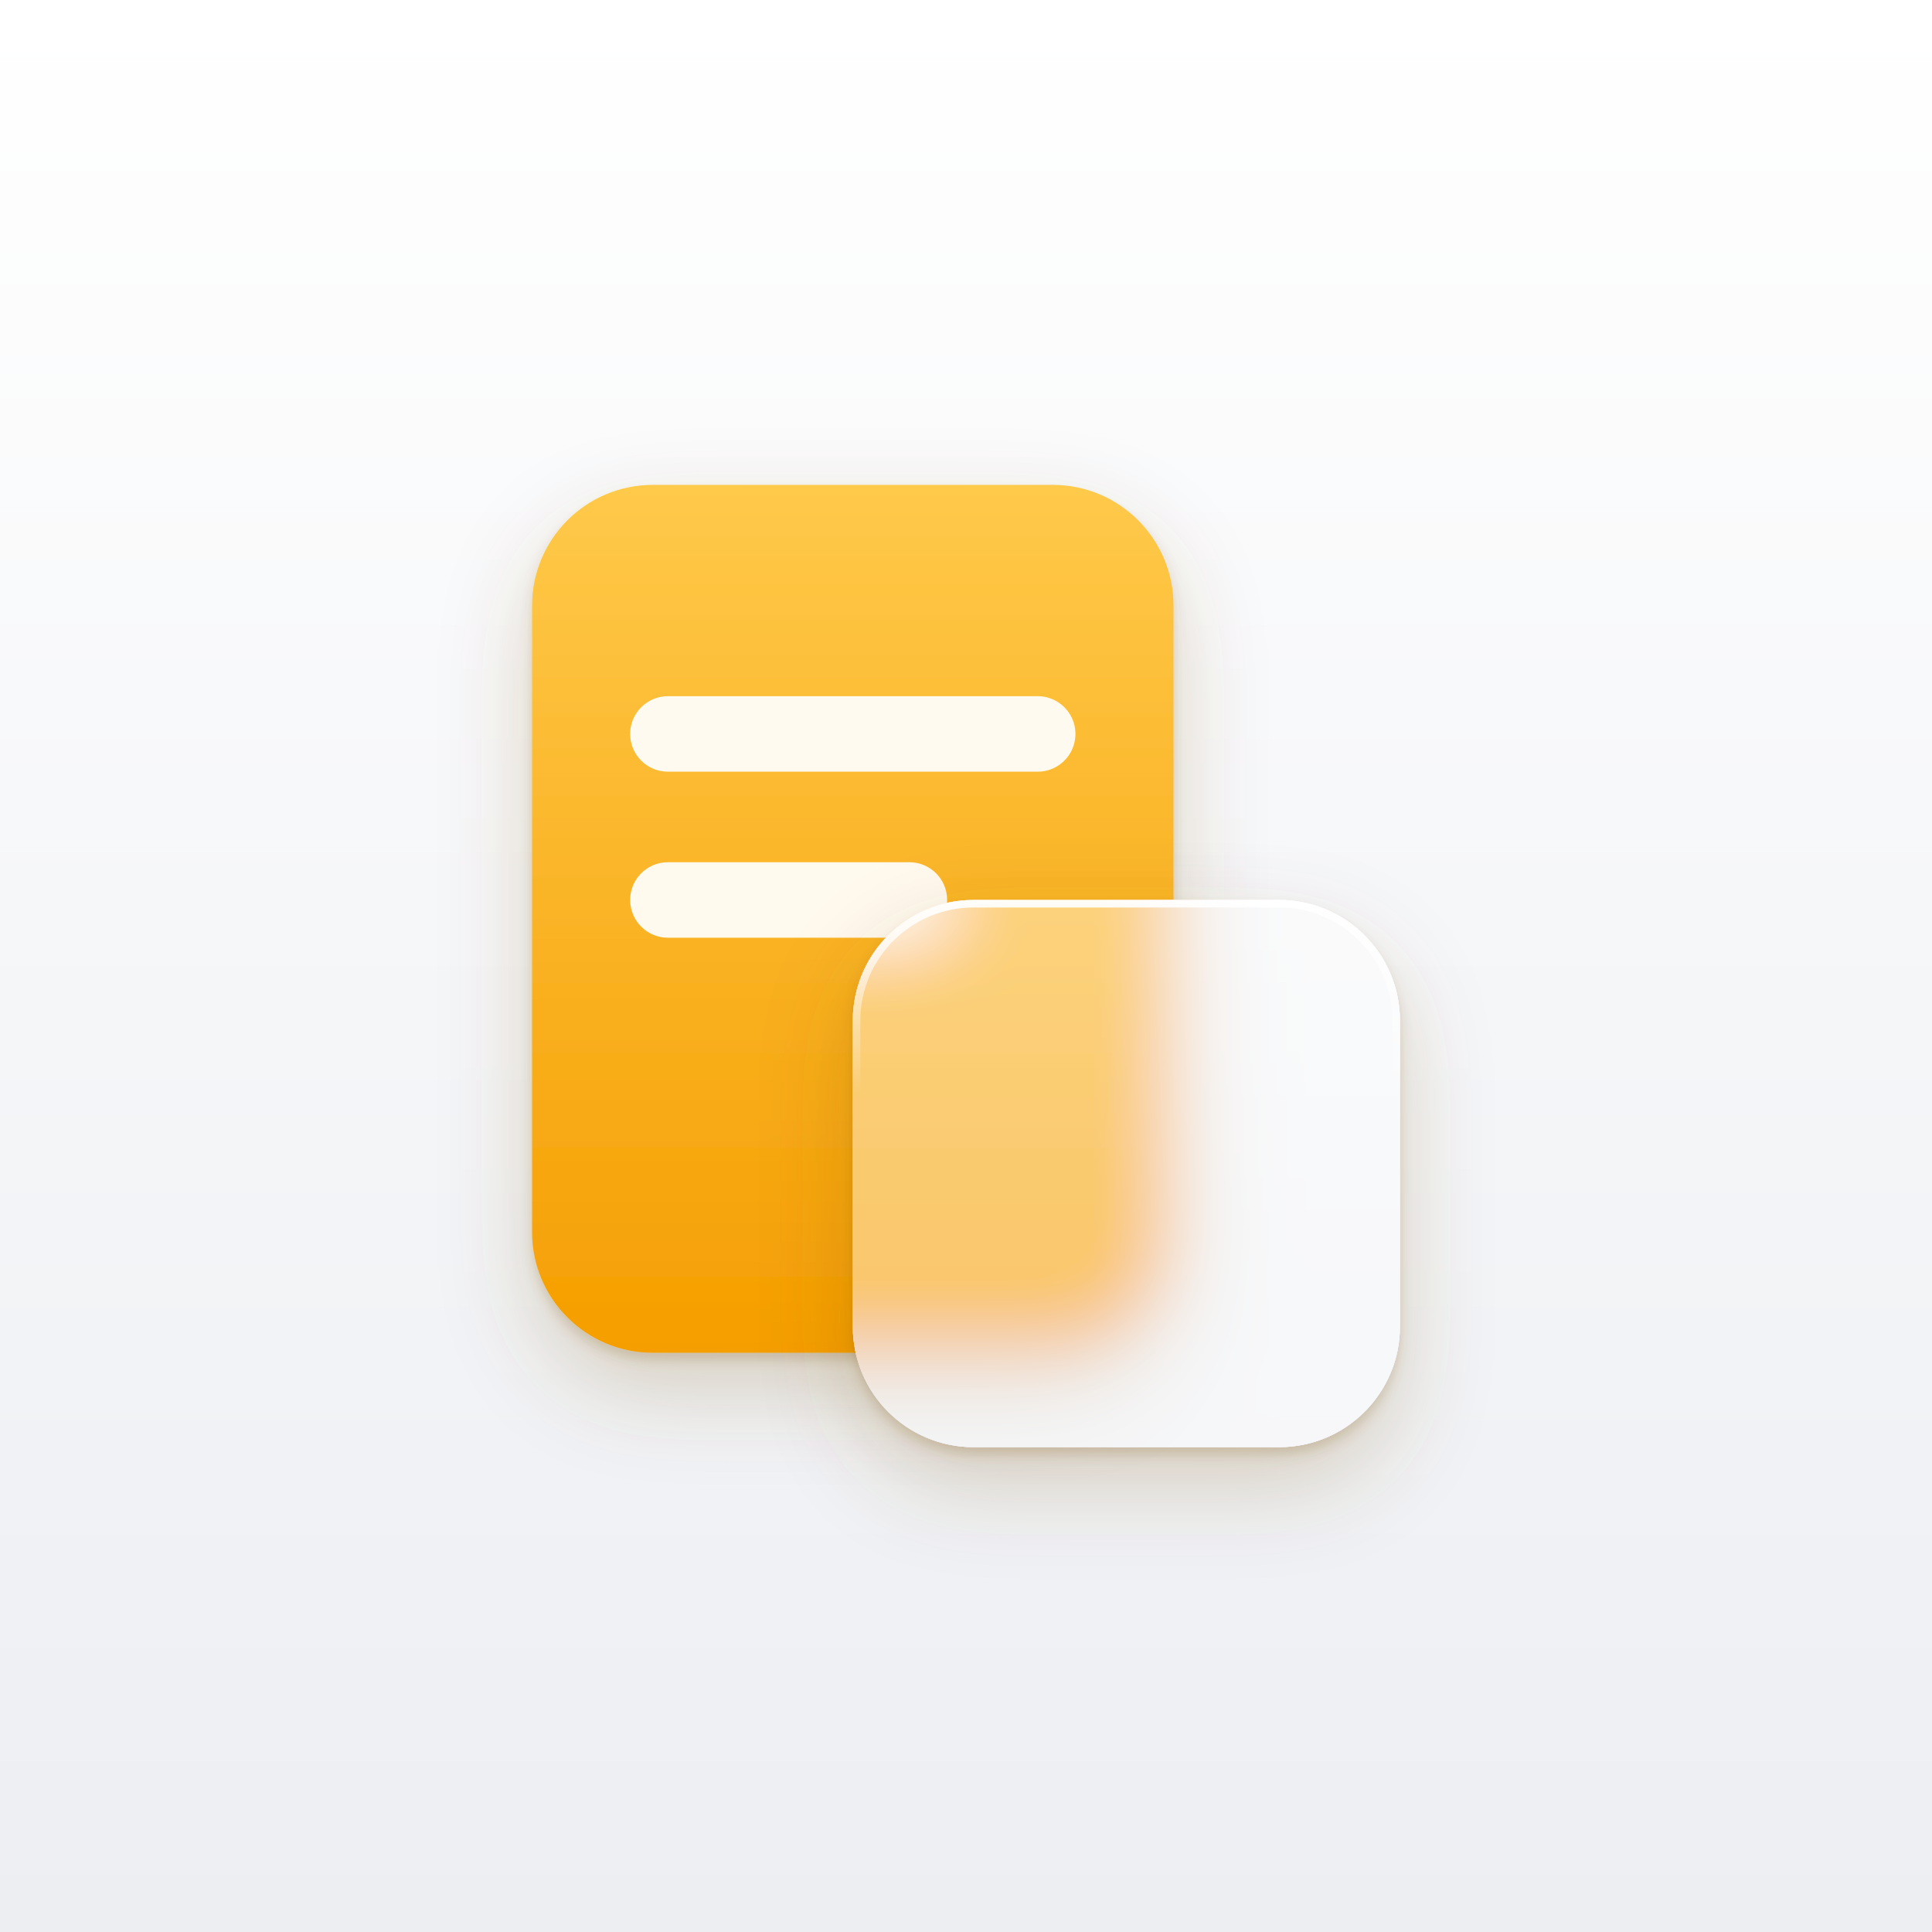
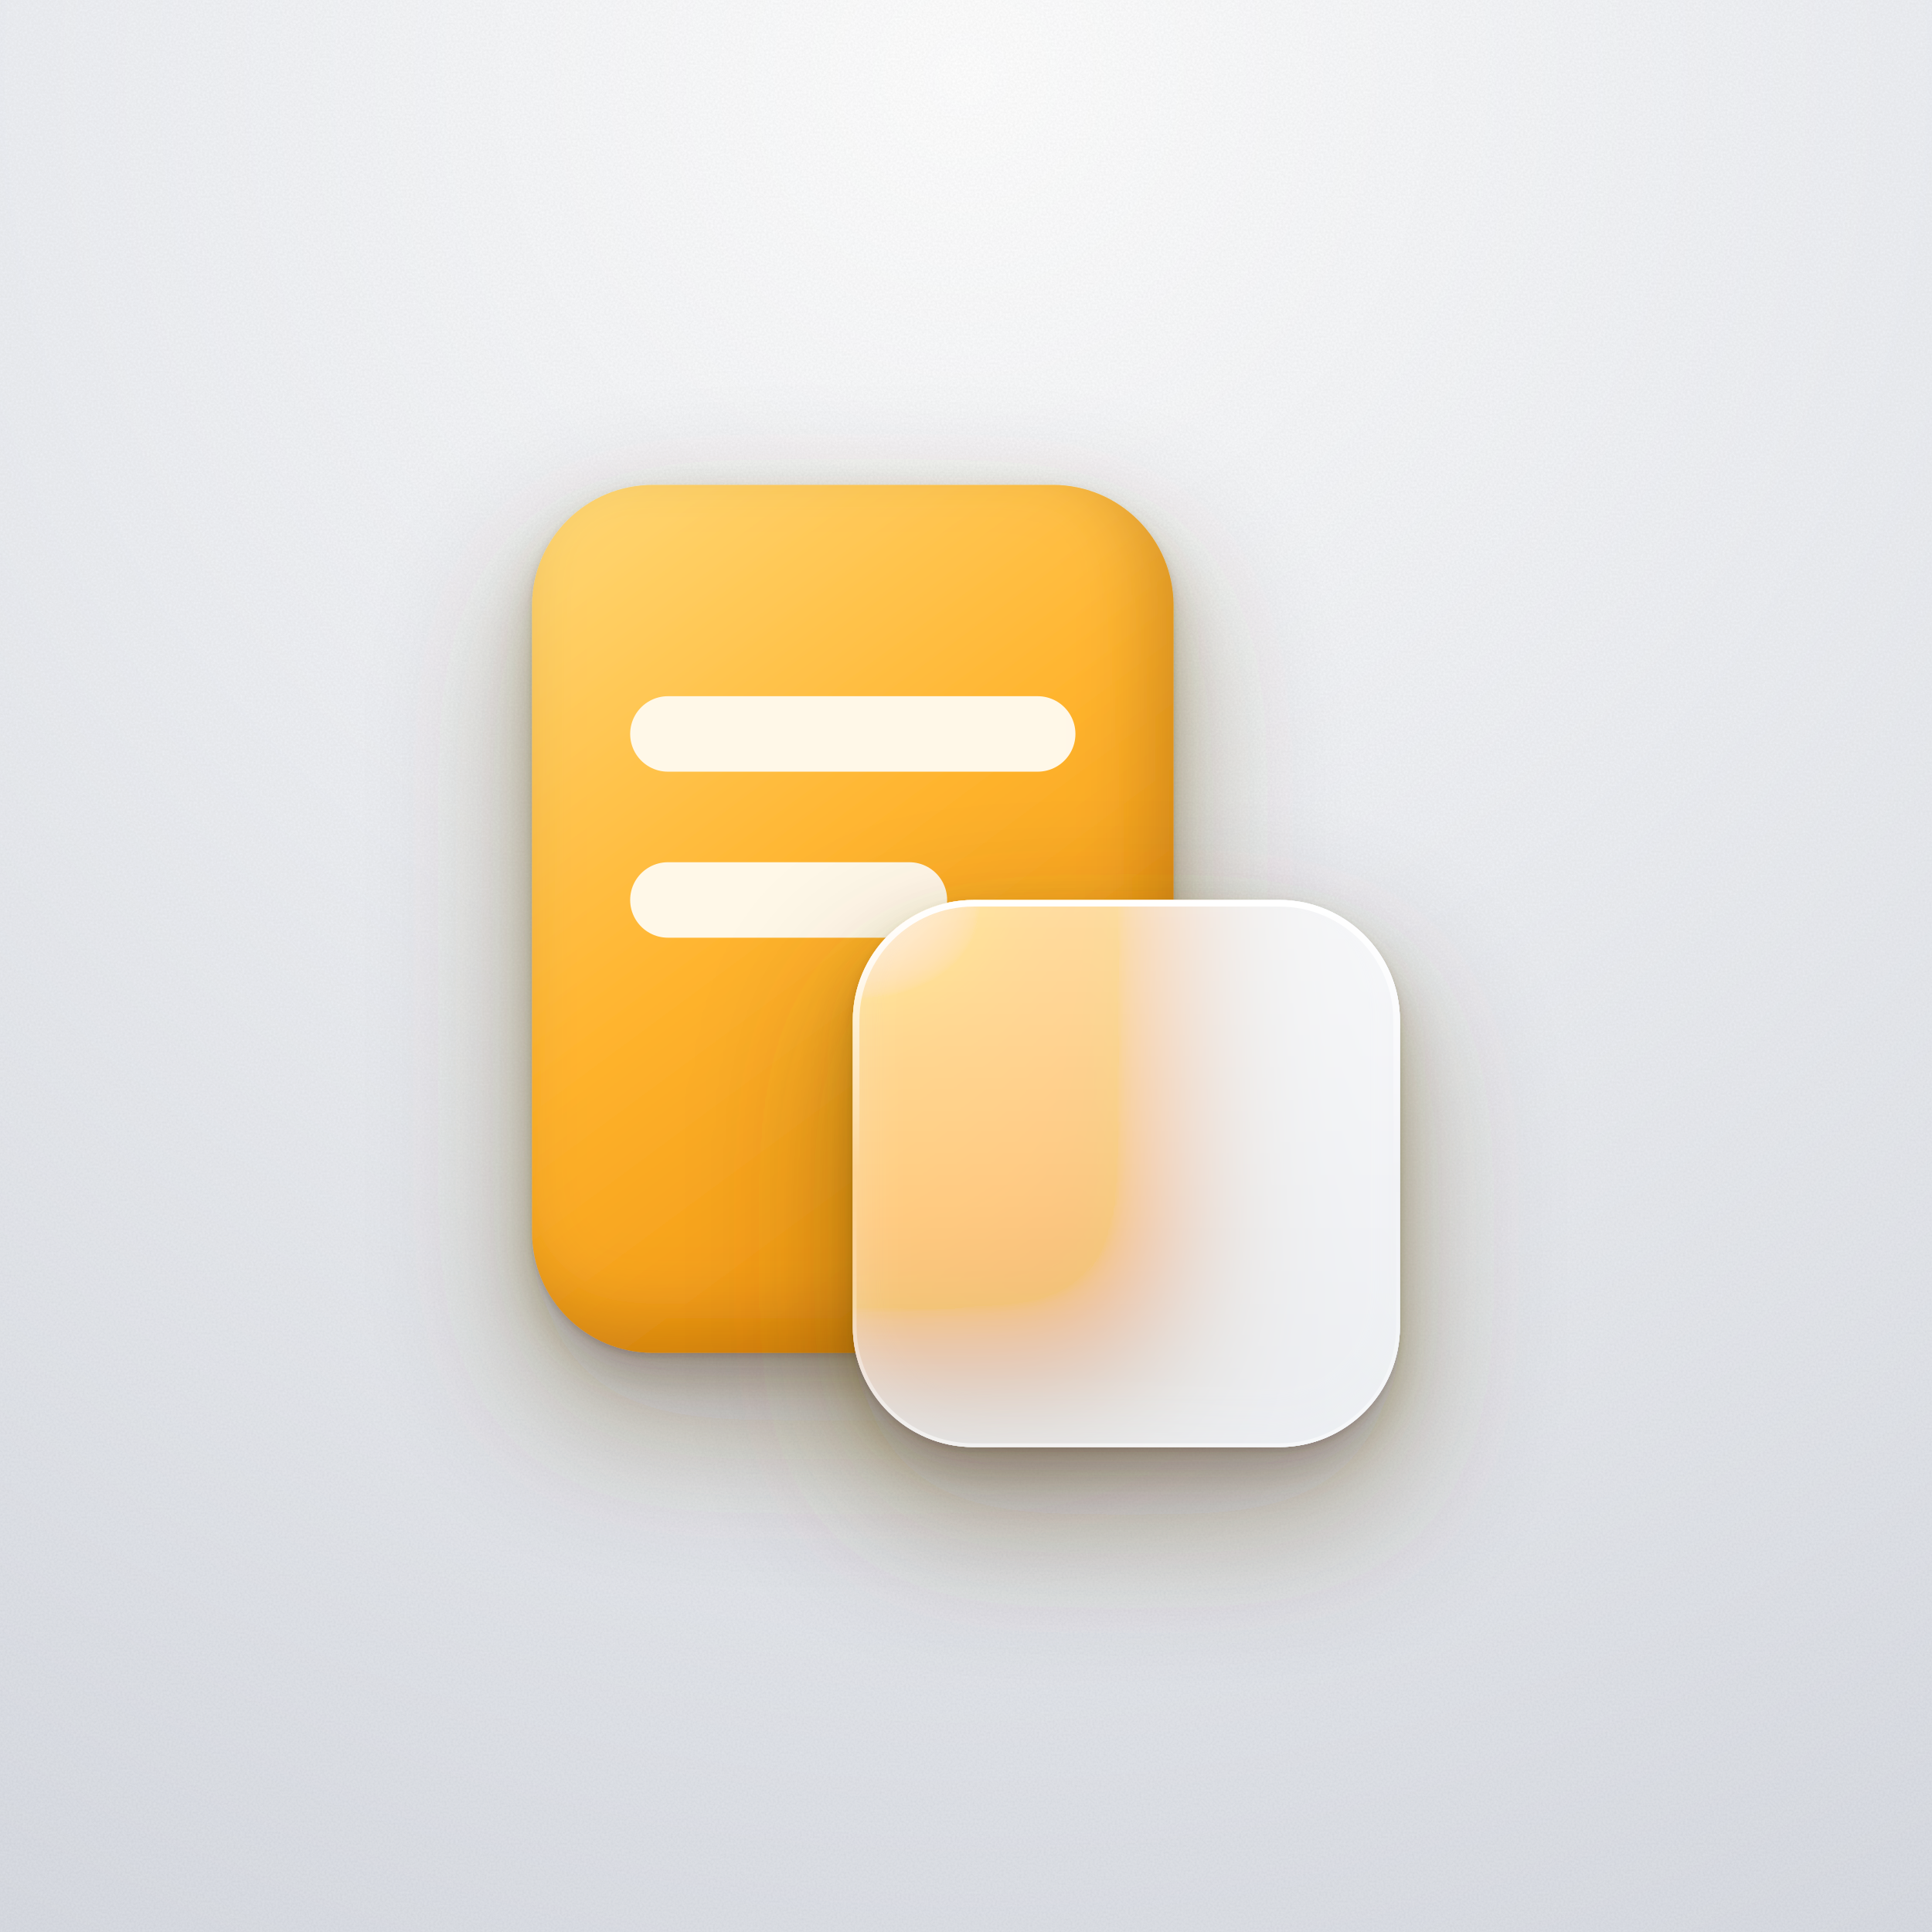
<svg xmlns="http://www.w3.org/2000/svg" viewBox="0 0 1024 1024">
  <defs>
-     <linearGradient id="bg" x1="0" y1="0" x2="0" y2="1024" gradientUnits="userSpaceOnUse">
+     <radialGradient id="bg" cx="512" cy="40" r="1100" gradientUnits="userSpaceOnUse">
      <stop offset="0" stop-color="#FFFFFF" />
-       <stop offset="1" stop-color="#ECEEF2" />
+       <stop offset=".45" stop-color="#EEF0F4" />
+       <stop offset="1" stop-color="#D9DCE3" />
+     </radialGradient>
+     <filter id="grain" x="0" y="0" width="100%" height="100%">
+       <feTurbulence type="fractalNoise" baseFrequency=".85" numOctaves="2" seed="3" stitchTiles="stitch" />
+       <feColorMatrix values="0 0 0 0 0  0 0 0 0 0  0 0 0 0 0  0 0 0 .05 0" />
+       <feComposite in2="SourceGraphic" operator="in" />
+     </filter>
+     <linearGradient id="solid" x1="300" y1="250" x2="640" y2="710" gradientUnits="userSpaceOnUse">
+       <stop offset="0" stop-color="#FFD978" />
+       <stop offset=".45" stop-color="#FFB42E" />
+       <stop offset="1" stop-color="#E88600" />
    </linearGradient>
-     <linearGradient id="page" x1="0" y1="250" x2="0" y2="710" gradientUnits="userSpaceOnUse">
-       <stop offset="0" stop-color="#FFC94A" />
-       <stop offset="1" stop-color="#F59E00" />
-     </linearGradient>
-     <radialGradient id="lift" cx="512" cy="0" r="760" gradientUnits="userSpaceOnUse">
-       <stop offset="0" stop-color="#fff" stop-opacity="0" />
-       <stop offset="1" stop-color="#fff" stop-opacity="0" />
-     </radialGradient>
-     <linearGradient id="rim" x1="0" y1="0" x2="0" y2="1">
-       <stop offset="0" stop-color="#fff" stop-opacity=".95" />
-       <stop offset=".35" stop-color="#fff" stop-opacity="0" />
-     </linearGradient>
-     <filter id="elevate" x="-30%" y="-30%" width="160%" height="170%">
-       <feGaussianBlur in="SourceAlpha" stdDeviation="24" result="a" />
-       <feOffset in="a" dy="20" result="a" />
-       <feFlood flood-color="#7A4A00" flood-opacity=".22" />
-       <feComposite in2="a" operator="in" result="ambient" />
-       <feGaussianBlur in="SourceAlpha" stdDeviation="3" result="k" />
-       <feOffset in="k" dy="4" result="k" />
-       <feFlood flood-color="#7A4A00" flood-opacity=".18" />
-       <feComposite in2="k" operator="in" result="key" />
+     <filter id="inner-solid" x="-20%" y="-20%" width="140%" height="140%">
+       <feComponentTransfer in="SourceAlpha">
+         <feFuncA type="table" tableValues="1 0" />
+       </feComponentTransfer>
+       <feOffset dx="-14" dy="-18" />
+       <feGaussianBlur stdDeviation="18" result="s" />
+       <feFlood flood-color="#A35A00" flood-opacity=".5" />
+       <feComposite in2="s" operator="in" />
+       <feComposite in2="SourceAlpha" operator="in" result="inner" />
      <feMerge>
-         <feMergeNode in="ambient" />
-         <feMergeNode in="key" />
+         <feMergeNode in="SourceGraphic" />
+         <feMergeNode in="inner" />
+       </feMerge>
+     </filter>
+     <filter id="elevate" x="-40%" y="-40%" width="180%" height="190%">
+       <feGaussianBlur in="SourceAlpha" stdDeviation="40" result="a" />
+       <feOffset in="a" dy="36" result="a" />
+       <feFlood flood-color="#5A4220" flood-opacity=".42" />
+       <feComposite in2="a" operator="in" result="far" />
+       <feGaussianBlur in="SourceAlpha" stdDeviation="12" result="b" />
+       <feOffset in="b" dy="12" result="b" />
+       <feFlood flood-color="#5A4220" flood-opacity=".28" />
+       <feComposite in2="b" operator="in" result="mid" />
+       <feGaussianBlur in="SourceAlpha" stdDeviation="2" result="c" />
+       <feOffset in="c" dy="2" result="c" />
+       <feFlood flood-color="#5A4220" flood-opacity=".22" />
+       <feComposite in2="c" operator="in" result="near" />
+       <feMerge>
+         <feMergeNode in="far" />
+         <feMergeNode in="mid" />
+         <feMergeNode in="near" />
        <feMergeNode in="SourceGraphic" />
      </feMerge>
    </filter>
    <filter id="frost" x="-10%" y="-10%" width="120%" height="120%">
-       <feGaussianBlur stdDeviation="18" />
+       <feGaussianBlur stdDeviation="30" />
+       <feColorMatrix type="saturate" values="1.25" />
+     </filter>
+     <linearGradient id="veil" x1="0" y1="470" x2="0" y2="760" gradientUnits="userSpaceOnUse">
+       <stop offset="0" stop-color="#FFFFFF" stop-opacity="0.62" />
+       <stop offset="1" stop-color="#FFFFFF" stop-opacity="0.42" />
+     </linearGradient>
+     <linearGradient id="rim-top" x1="0" y1="470" x2="0" y2="615" gradientUnits="userSpaceOnUse">
+       <stop offset="0" stop-color="#fff" stop-opacity="1" />
+       <stop offset="1" stop-color="#fff" stop-opacity="0" />
+     </linearGradient>
+     <linearGradient id="rim-bottom" x1="0" y1="615" x2="0" y2="760" gradientUnits="userSpaceOnUse">
+       <stop offset="0" stop-color="#fff" stop-opacity="0" />
+       <stop offset="1" stop-color="#fff" stop-opacity=".55" />
+     </linearGradient>
+     <filter id="inner-glass" x="-10%" y="-10%" width="120%" height="120%">
+       <feComponentTransfer in="SourceAlpha">
+         <feFuncA type="table" tableValues="1 0" />
+       </feComponentTransfer>
+       <feOffset dy="-12" />
+       <feGaussianBlur stdDeviation="14" result="s" />
+       <feFlood flood-color="#EEF0F4" flood-opacity=".3" />
+       <feComposite in2="s" operator="in" />
+       <feComposite in2="SourceAlpha" operator="in" />
    </filter>
    <rect id="glass-shape" x="470" y="470" width="290" height="290" rx="64" />
    <clipPath id="glass-clip">
      <use href="#glass-shape" />
    </clipPath>
  </defs>
  <g id="scene">
    <g id="background">
      <rect width="1024" height="1024" fill="url(#bg)" />
+       <rect width="1024" height="1024" fill="#fff" filter="url(#grain)" />
    </g>
-     <g id="glyph" transform="translate(-18 7)" filter="url(#elevate)">
-       <rect x="300" y="250" width="340" height="460" rx="64" fill="url(#page)" />
-       <path d="M 372 382 H 568 M 372 470 H 500" stroke="#fff" stroke-opacity=".92" stroke-width="40" stroke-linecap="round" />
+     <g id="glyph" transform="translate(-18 7)">
+       <g filter="url(#elevate)">
+         <g filter="url(#inner-solid)">
+           <rect x="300" y="250" width="340" height="460" rx="64" fill="url(#solid)" />
+           <path d="M 372 382 H 568 M 372 470 H 500" stroke="#FFF8E8" stroke-width="40" stroke-linecap="round" />
+         </g>
+       </g>
    </g>
  </g>
  <g id="glass" transform="translate(-18 7)">
    <use href="#glass-shape" fill="#fff" filter="url(#elevate)" />
    <g clip-path="url(#glass-clip)">
      <use href="#scene" transform="translate(18 -7)" filter="url(#frost)" />
-       <use href="#glass-shape" fill="#FFFFFF" fill-opacity=".4" />
+       <use href="#glass-shape" fill="url(#veil)" />
+       <use href="#glass-shape" fill="#000" filter="url(#inner-glass)" />
    </g>
-     <use href="#glass-shape" fill="none" stroke="url(#rim)" stroke-width="8" clip-path="url(#glass-clip)" />
+     <use href="#glass-shape" fill="none" stroke="url(#rim-top)" stroke-width="7" clip-path="url(#glass-clip)" />
+     <use href="#glass-shape" fill="none" stroke="url(#rim-bottom)" stroke-width="4" clip-path="url(#glass-clip)" />
  </g>
</svg>
